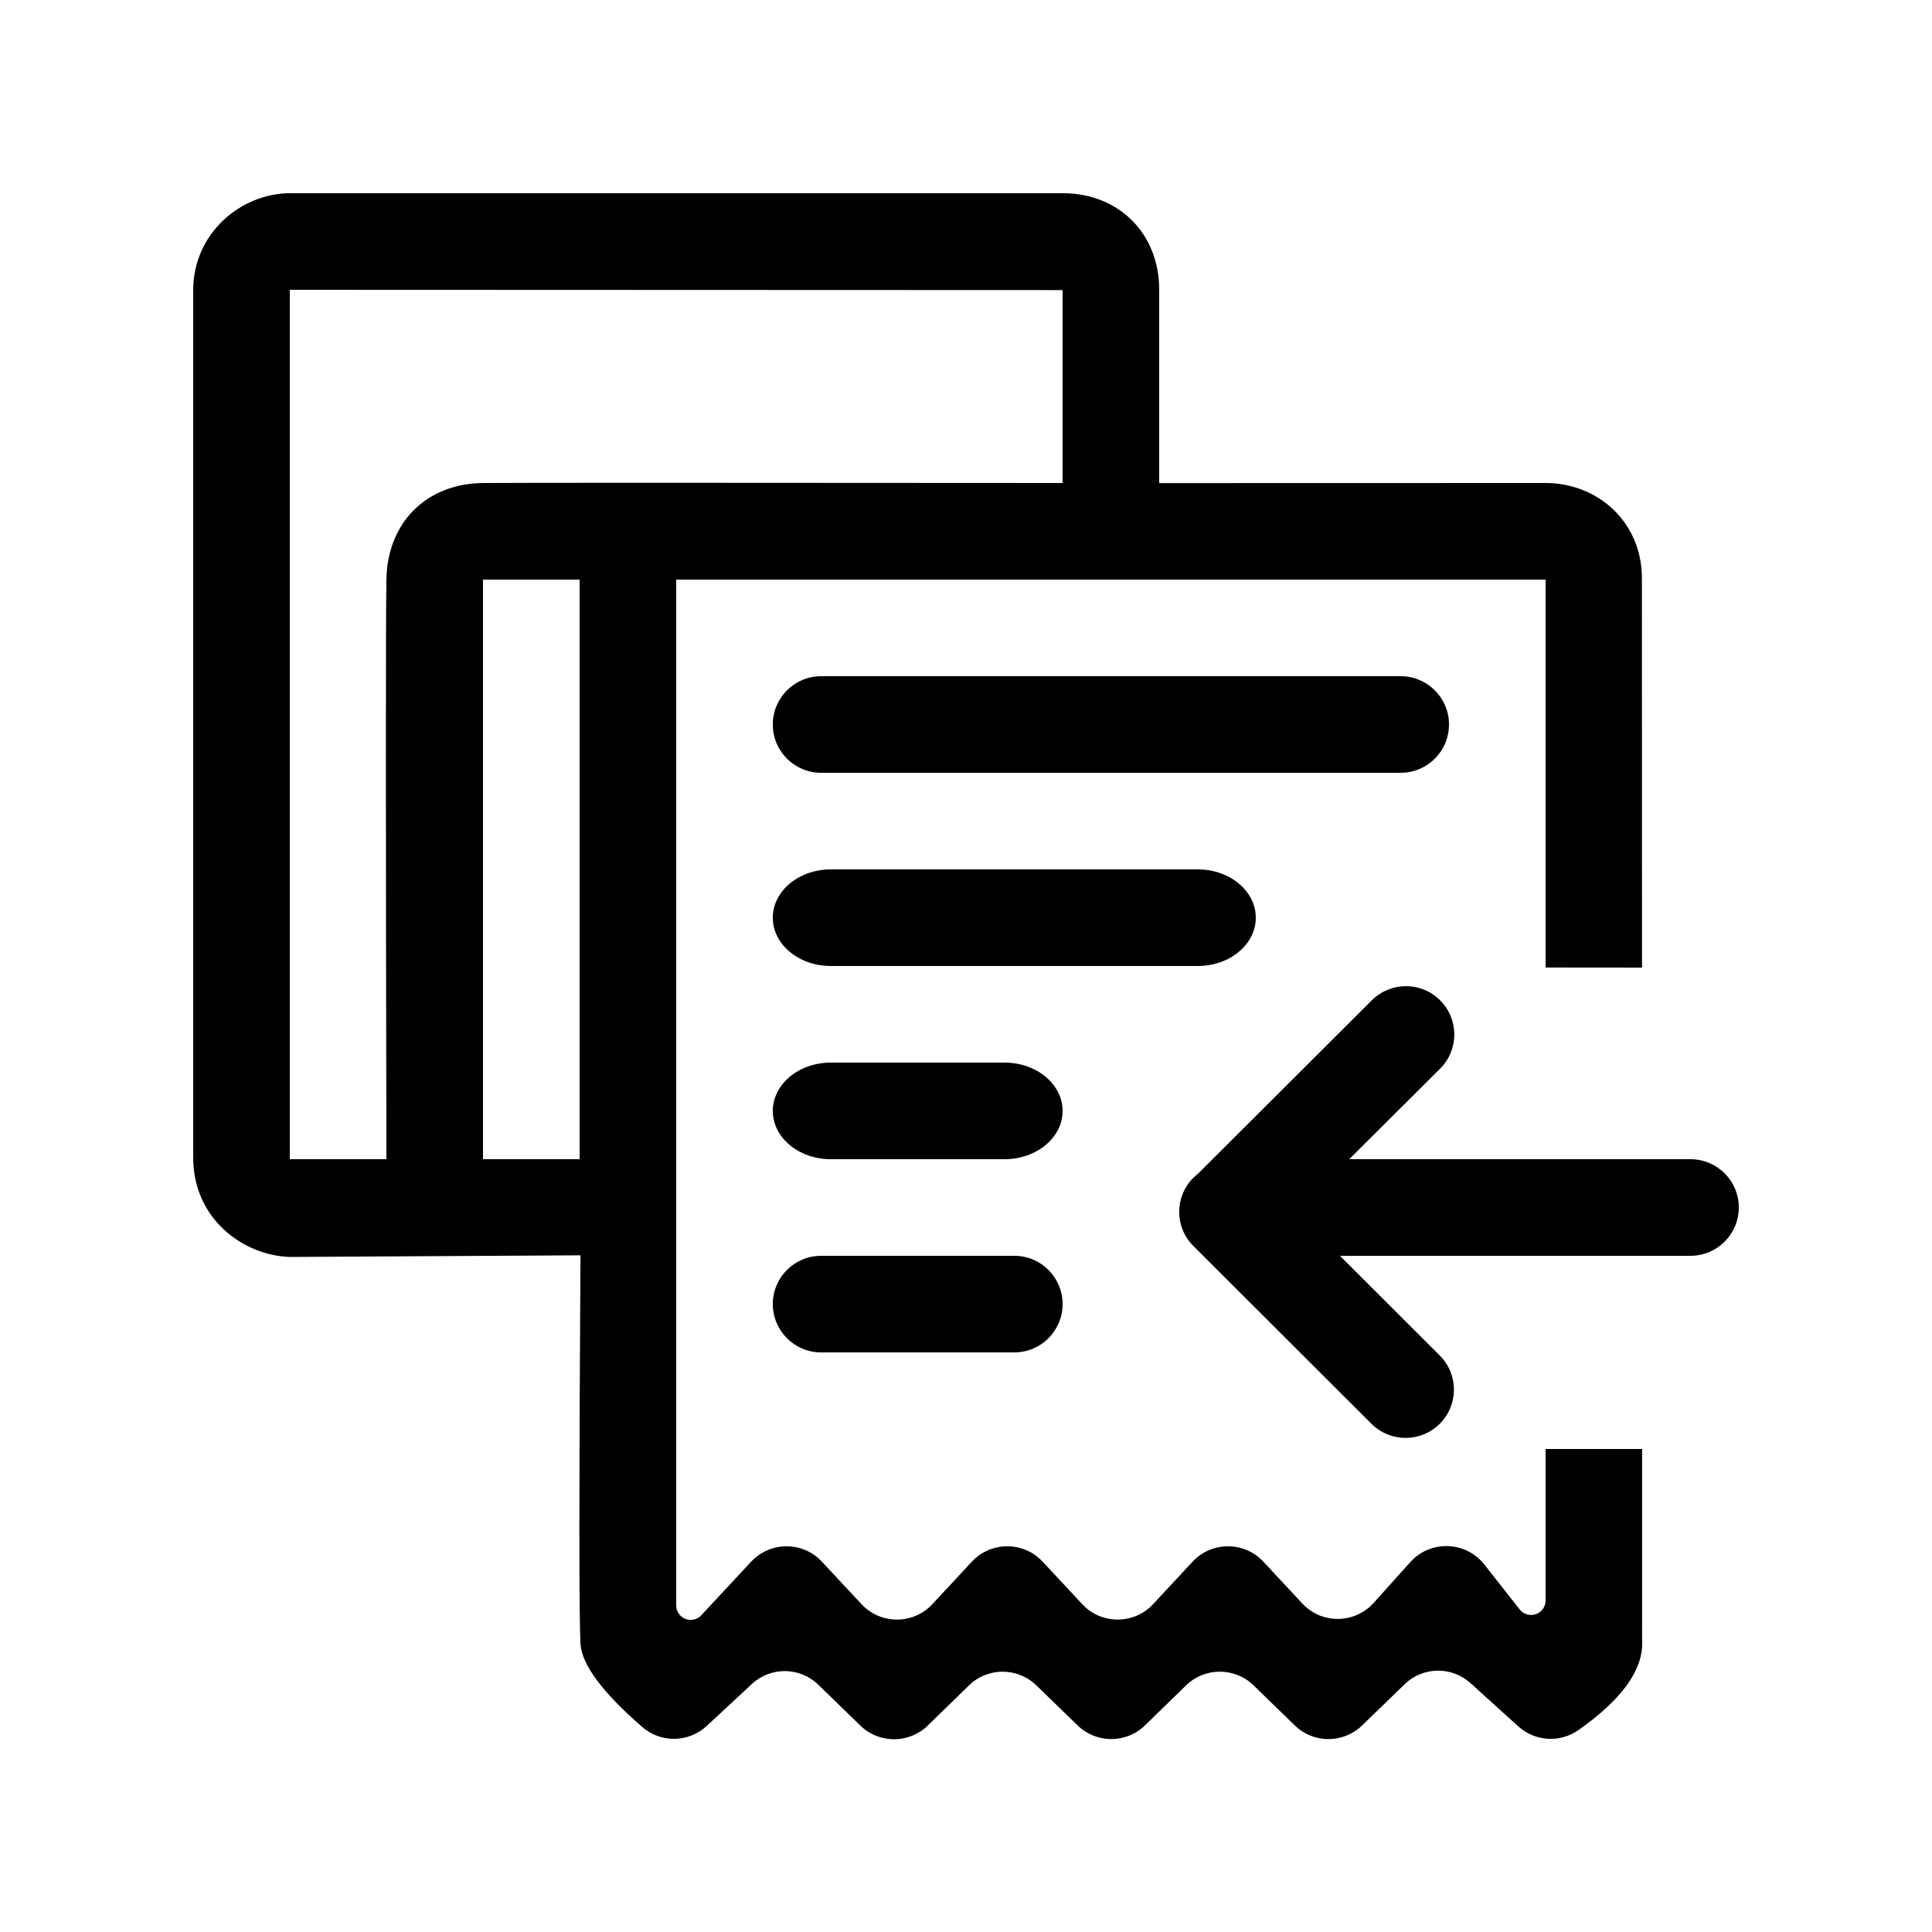
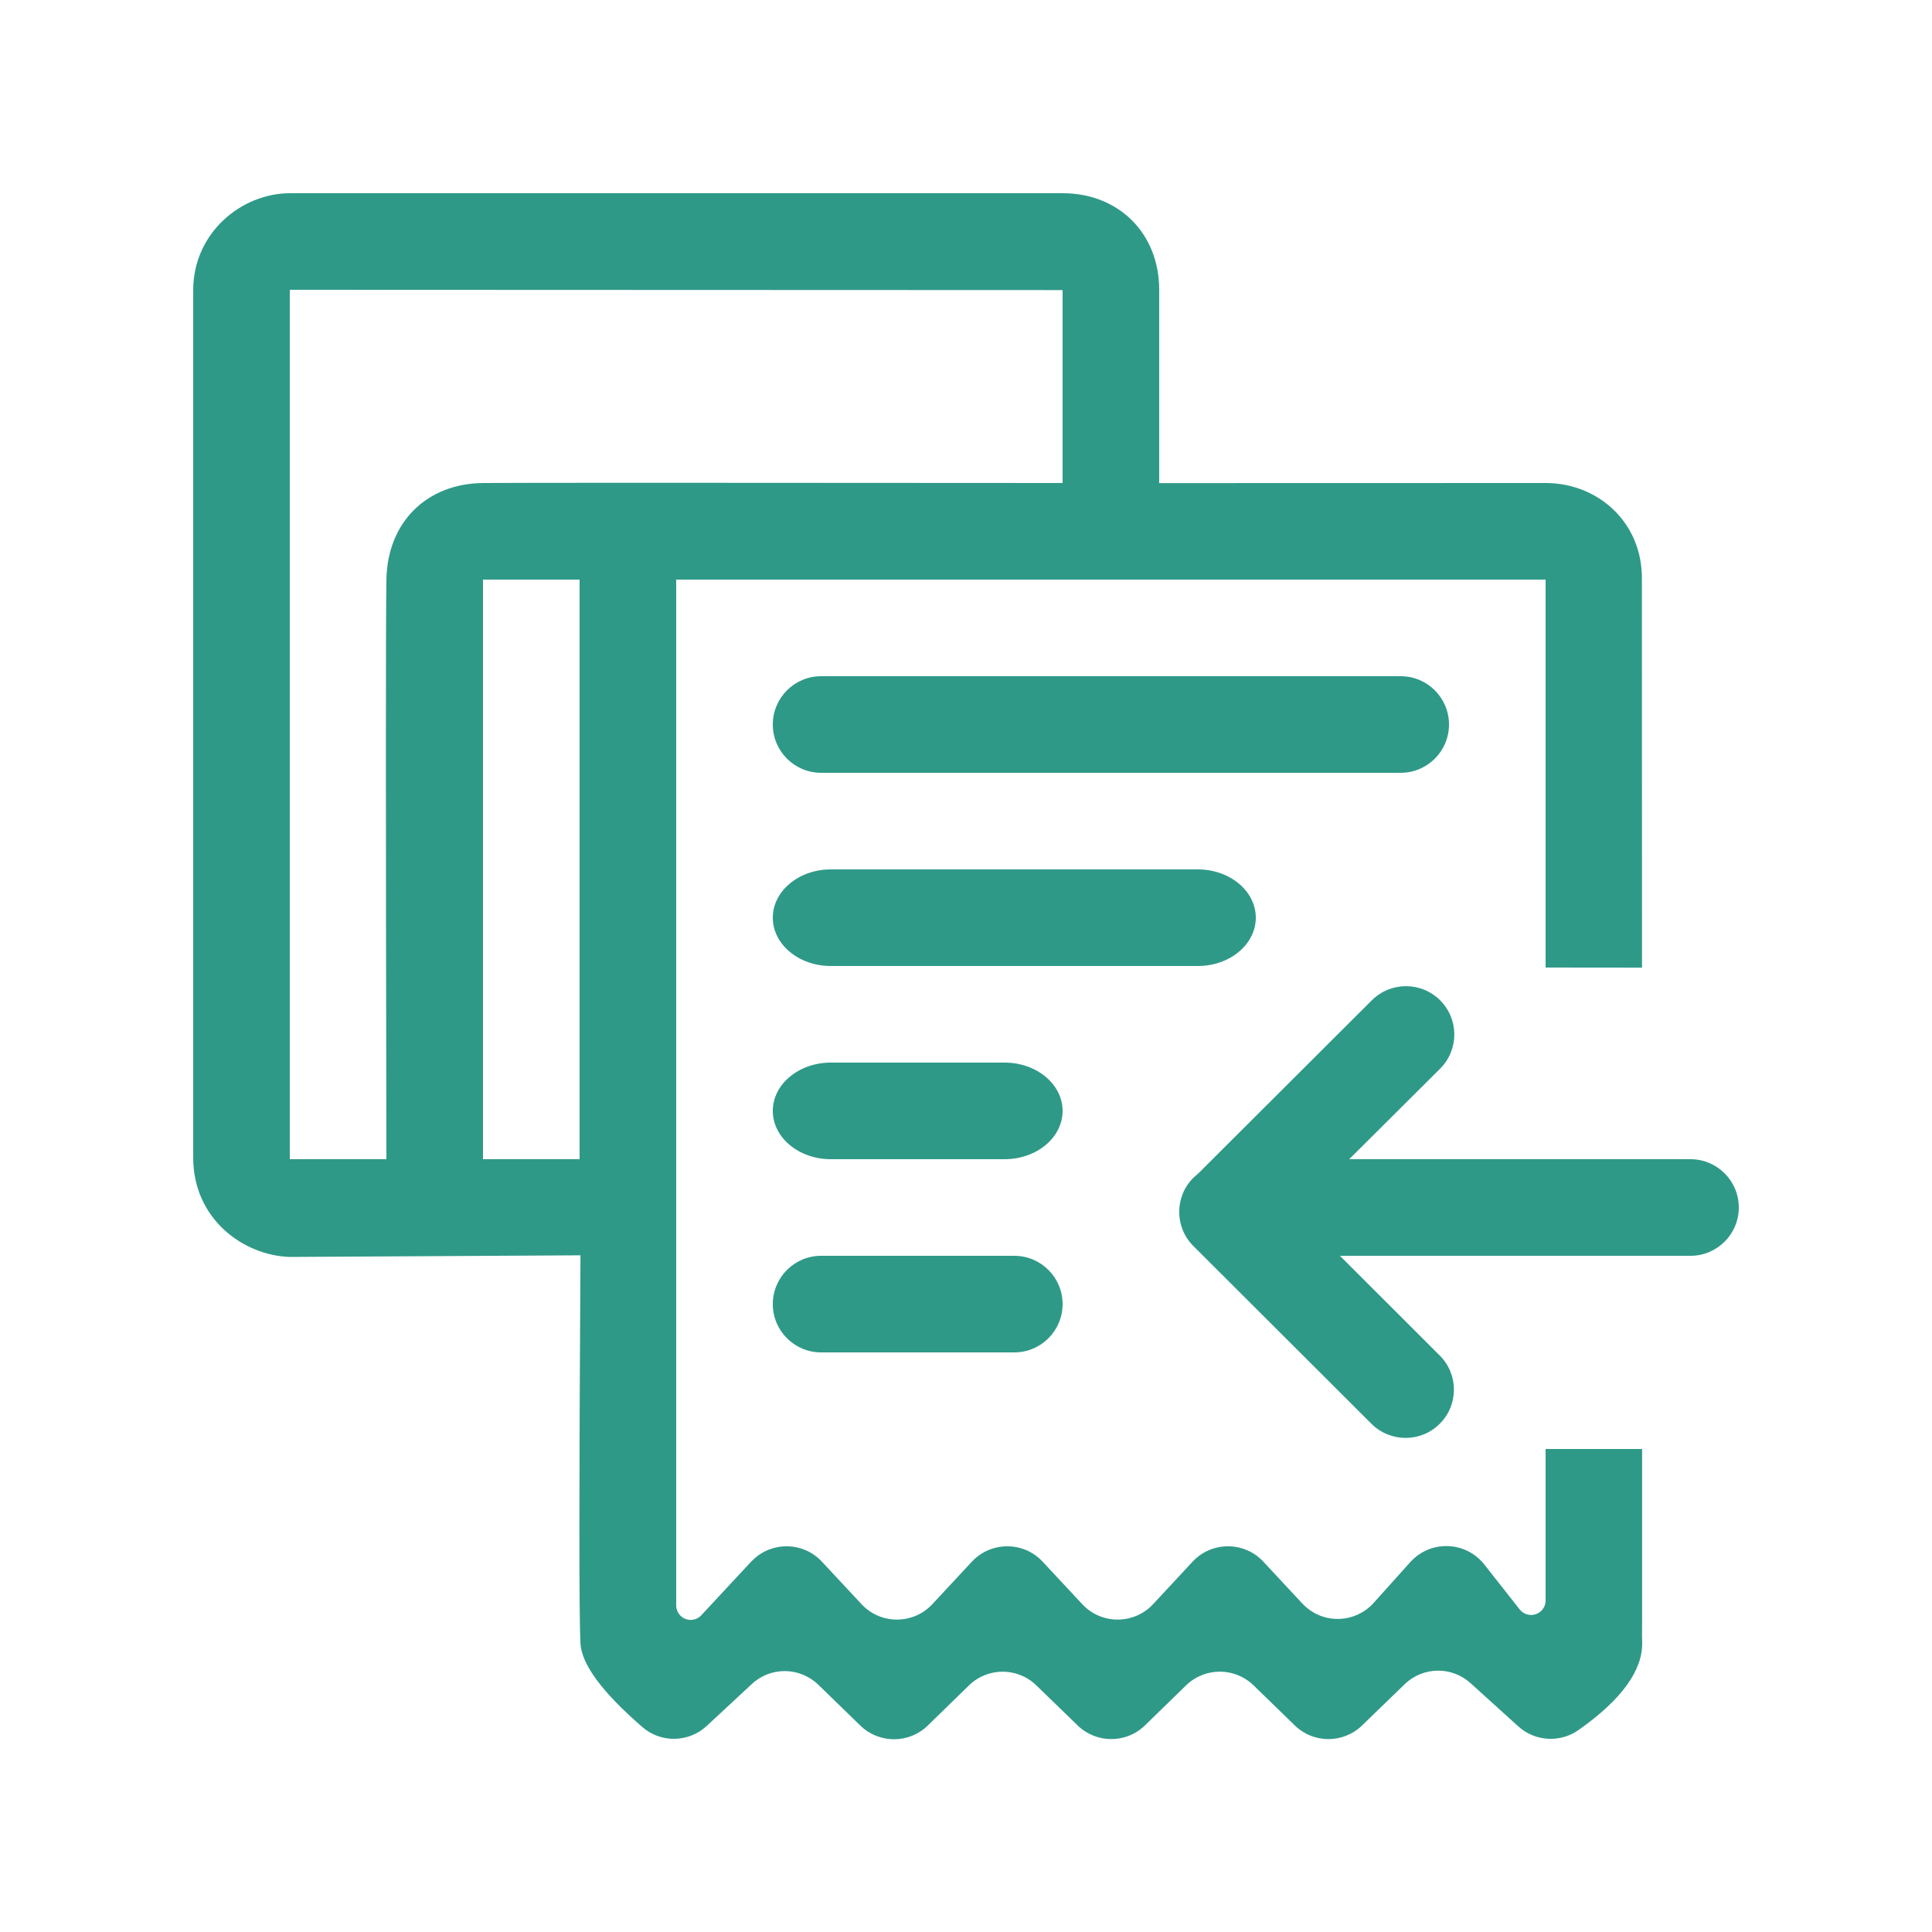
<svg xmlns="http://www.w3.org/2000/svg" width="20px" height="20px" viewBox="0 0 20 20" version="1.1">
  <g id="02---icon/documenti-in-arrivo" stroke="none" stroke-width="1" fill="none" fill-rule="evenodd">
-     <path d="M11,2 C11.582,2 12,2.417 12,3 L12,5.001 L16.003,5 C16.542,5.002 17.002,5.406 16.997,5.996 C16.997,7.705 16.998,9.045 16.998,10.017 L16,10.016 L16,6 L7,6 L7,16.619 C7,16.66 7.017,16.7 7.048,16.729 C7.108,16.785 7.203,16.782 7.26,16.721 L7.26,16.721 L7.776,16.166 C7.785,16.157 7.793,16.149 7.802,16.141 C8.004,15.953 8.32,15.964 8.508,16.166 L8.508,16.166 L8.919,16.607 C8.927,16.616 8.935,16.624 8.944,16.632 C9.146,16.82 9.463,16.809 9.651,16.607 L9.651,16.607 L10.061,16.166 C10.069,16.157 10.078,16.149 10.086,16.141 C10.289,15.953 10.605,15.964 10.793,16.166 L10.793,16.166 L11.204,16.607 C11.212,16.616 11.22,16.624 11.229,16.632 C11.431,16.82 11.747,16.809 11.936,16.607 L11.936,16.607 L12.346,16.166 C12.354,16.157 12.363,16.149 12.371,16.141 C12.573,15.953 12.89,15.964 13.078,16.166 L13.078,16.166 L13.482,16.6 C13.492,16.611 13.503,16.621 13.514,16.631 C13.719,16.816 14.035,16.799 14.22,16.593 L14.22,16.593 L14.6,16.17 C14.619,16.149 14.64,16.129 14.662,16.112 C14.879,15.941 15.194,15.978 15.365,16.195 L15.365,16.195 L15.732,16.661 C15.761,16.697 15.804,16.718 15.85,16.718 C15.933,16.718 16,16.651 16,16.568 L16,16.568 L16,15 L16.999,15 L16.999,16.781 C16.998,17.014 16.998,16.904 17,17 C17.006,17.292 16.787,17.595 16.341,17.909 C16.15,18.044 15.891,18.028 15.718,17.872 L15.223,17.424 C15.028,17.247 14.729,17.252 14.54,17.436 L14.1,17.862 C13.906,18.05 13.597,18.05 13.404,17.862 L12.976,17.446 C12.782,17.258 12.473,17.258 12.279,17.446 L11.852,17.862 C11.658,18.05 11.349,18.05 11.155,17.861 L10.728,17.447 C10.534,17.258 10.225,17.258 10.031,17.447 L9.604,17.863 C9.41,18.052 9.1,18.052 8.906,17.863 L8.472,17.441 C8.281,17.255 7.978,17.251 7.783,17.433 L7.317,17.866 C7.13,18.04 6.842,18.046 6.649,17.878 C6.235,17.519 6.022,17.231 6.009,17.015 C5.994,16.745 5.994,15.405 6.009,12.995 L3,13.012 C2.523,12.997 2,12.622 2,11.983 L2,3.004 C2,2.412 2.497,2 3.004,2 L11,2 Z M14.201,10.355 C14.397,10.16 14.713,10.16 14.908,10.355 C15.104,10.551 15.104,10.867 14.908,11.063 L14.908,11.063 L13.967,12 L17.5,12 C17.776,12 18,12.224 18,12.5 C18,12.776 17.776,13 17.5,13 L13.871,13 L14.904,14.032 C15.1,14.227 15.1,14.544 14.904,14.739 C14.709,14.934 14.393,14.934 14.197,14.739 L12.354,12.899 C12.158,12.704 12.158,12.387 12.354,12.192 L12.404,12.148 Z M10.5,13 C10.776,13 11,13.224 11,13.5 C11,13.776 10.776,14 10.5,14 L8.5,14 C8.224,14 8,13.776 8,13.5 C8,13.224 8.224,13 8.5,13 L10.5,13 Z M6,6 L6,12 L5,12 L5,6 L6,6 Z M10.4,11 C10.731,11 11,11.224 11,11.5 C11,11.776 10.731,12 10.4,12 L8.6,12 C8.269,12 8,11.776 8,11.5 C8,11.224 8.269,11 8.6,11 L10.4,11 Z M3,3 L11,3.003 L11,5 C7.396,4.997 5.398,4.997 5.005,5 C4.415,5.004 4.01,5.408 4,6 C3.993,6.395 3.993,8.395 4,12 L3,12 L3,3 Z M12.4,9 C12.731,9 13,9.224 13,9.5 C13,9.776 12.731,10 12.4,10 L8.6,10 C8.269,10 8,9.776 8,9.5 C8,9.224 8.269,9 8.6,9 L12.4,9 Z M14.5,7 C14.776,7 15,7.224 15,7.5 C15,7.776 14.776,8 14.5,8 L8.5,8 C8.224,8 8,7.776 8,7.5 C8,7.224 8.224,7 8.5,7 L14.5,7 Z" id="documenti-adde-accr" fill="#000000" />
+     <path d="M11,2 C11.582,2 12,2.417 12,3 L12,5.001 L16.003,5 C16.542,5.002 17.002,5.406 16.997,5.996 C16.997,7.705 16.998,9.045 16.998,10.017 L16,10.016 L16,6 L7,6 L7,16.619 C7,16.66 7.017,16.7 7.048,16.729 C7.108,16.785 7.203,16.782 7.26,16.721 L7.26,16.721 L7.776,16.166 C7.785,16.157 7.793,16.149 7.802,16.141 C8.004,15.953 8.32,15.964 8.508,16.166 L8.508,16.166 L8.919,16.607 C8.927,16.616 8.935,16.624 8.944,16.632 C9.146,16.82 9.463,16.809 9.651,16.607 L9.651,16.607 L10.061,16.166 C10.069,16.157 10.078,16.149 10.086,16.141 C10.289,15.953 10.605,15.964 10.793,16.166 L10.793,16.166 L11.204,16.607 C11.212,16.616 11.22,16.624 11.229,16.632 C11.431,16.82 11.747,16.809 11.936,16.607 L11.936,16.607 L12.346,16.166 C12.354,16.157 12.363,16.149 12.371,16.141 C12.573,15.953 12.89,15.964 13.078,16.166 L13.078,16.166 L13.482,16.6 C13.492,16.611 13.503,16.621 13.514,16.631 C13.719,16.816 14.035,16.799 14.22,16.593 L14.22,16.593 L14.6,16.17 C14.619,16.149 14.64,16.129 14.662,16.112 C14.879,15.941 15.194,15.978 15.365,16.195 L15.365,16.195 L15.732,16.661 C15.761,16.697 15.804,16.718 15.85,16.718 C15.933,16.718 16,16.651 16,16.568 L16,16.568 L16,15 L16.999,15 L16.999,16.781 C16.998,17.014 16.998,16.904 17,17 C17.006,17.292 16.787,17.595 16.341,17.909 C16.15,18.044 15.891,18.028 15.718,17.872 L15.223,17.424 C15.028,17.247 14.729,17.252 14.54,17.436 L14.1,17.862 C13.906,18.05 13.597,18.05 13.404,17.862 L12.976,17.446 C12.782,17.258 12.473,17.258 12.279,17.446 L11.852,17.862 C11.658,18.05 11.349,18.05 11.155,17.861 L10.728,17.447 C10.534,17.258 10.225,17.258 10.031,17.447 L9.604,17.863 C9.41,18.052 9.1,18.052 8.906,17.863 L8.472,17.441 C8.281,17.255 7.978,17.251 7.783,17.433 L7.317,17.866 C7.13,18.04 6.842,18.046 6.649,17.878 C6.235,17.519 6.022,17.231 6.009,17.015 C5.994,16.745 5.994,15.405 6.009,12.995 L3,13.012 C2.523,12.997 2,12.622 2,11.983 L2,3.004 C2,2.412 2.497,2 3.004,2 L11,2 Z M14.201,10.355 C14.397,10.16 14.713,10.16 14.908,10.355 C15.104,10.551 15.104,10.867 14.908,11.063 L14.908,11.063 L13.967,12 L17.5,12 C17.776,12 18,12.224 18,12.5 C18,12.776 17.776,13 17.5,13 L13.871,13 L14.904,14.032 C15.1,14.227 15.1,14.544 14.904,14.739 C14.709,14.934 14.393,14.934 14.197,14.739 L12.354,12.899 C12.158,12.704 12.158,12.387 12.354,12.192 L12.404,12.148 Z M10.5,13 C10.776,13 11,13.224 11,13.5 C11,13.776 10.776,14 10.5,14 L8.5,14 C8.224,14 8,13.776 8,13.5 C8,13.224 8.224,13 8.5,13 L10.5,13 Z M6,6 L6,12 L5,12 L5,6 L6,6 Z M10.4,11 C10.731,11 11,11.224 11,11.5 C11,11.776 10.731,12 10.4,12 L8.6,12 C8.269,12 8,11.776 8,11.5 C8,11.224 8.269,11 8.6,11 L10.4,11 Z M3,3 L11,3.003 L11,5 C7.396,4.997 5.398,4.997 5.005,5 C4.415,5.004 4.01,5.408 4,6 C3.993,6.395 3.993,8.395 4,12 L3,12 L3,3 Z M12.4,9 C12.731,9 13,9.224 13,9.5 C13,9.776 12.731,10 12.4,10 L8.6,10 C8.269,10 8,9.776 8,9.5 C8,9.224 8.269,9 8.6,9 L12.4,9 Z M14.5,7 C14.776,7 15,7.224 15,7.5 C15,7.776 14.776,8 14.5,8 L8.5,8 C8.224,8 8,7.776 8,7.5 C8,7.224 8.224,7 8.5,7 L14.5,7 Z" id="documenti-adde-accr" fill="#2F9988" />
  </g>
</svg>
